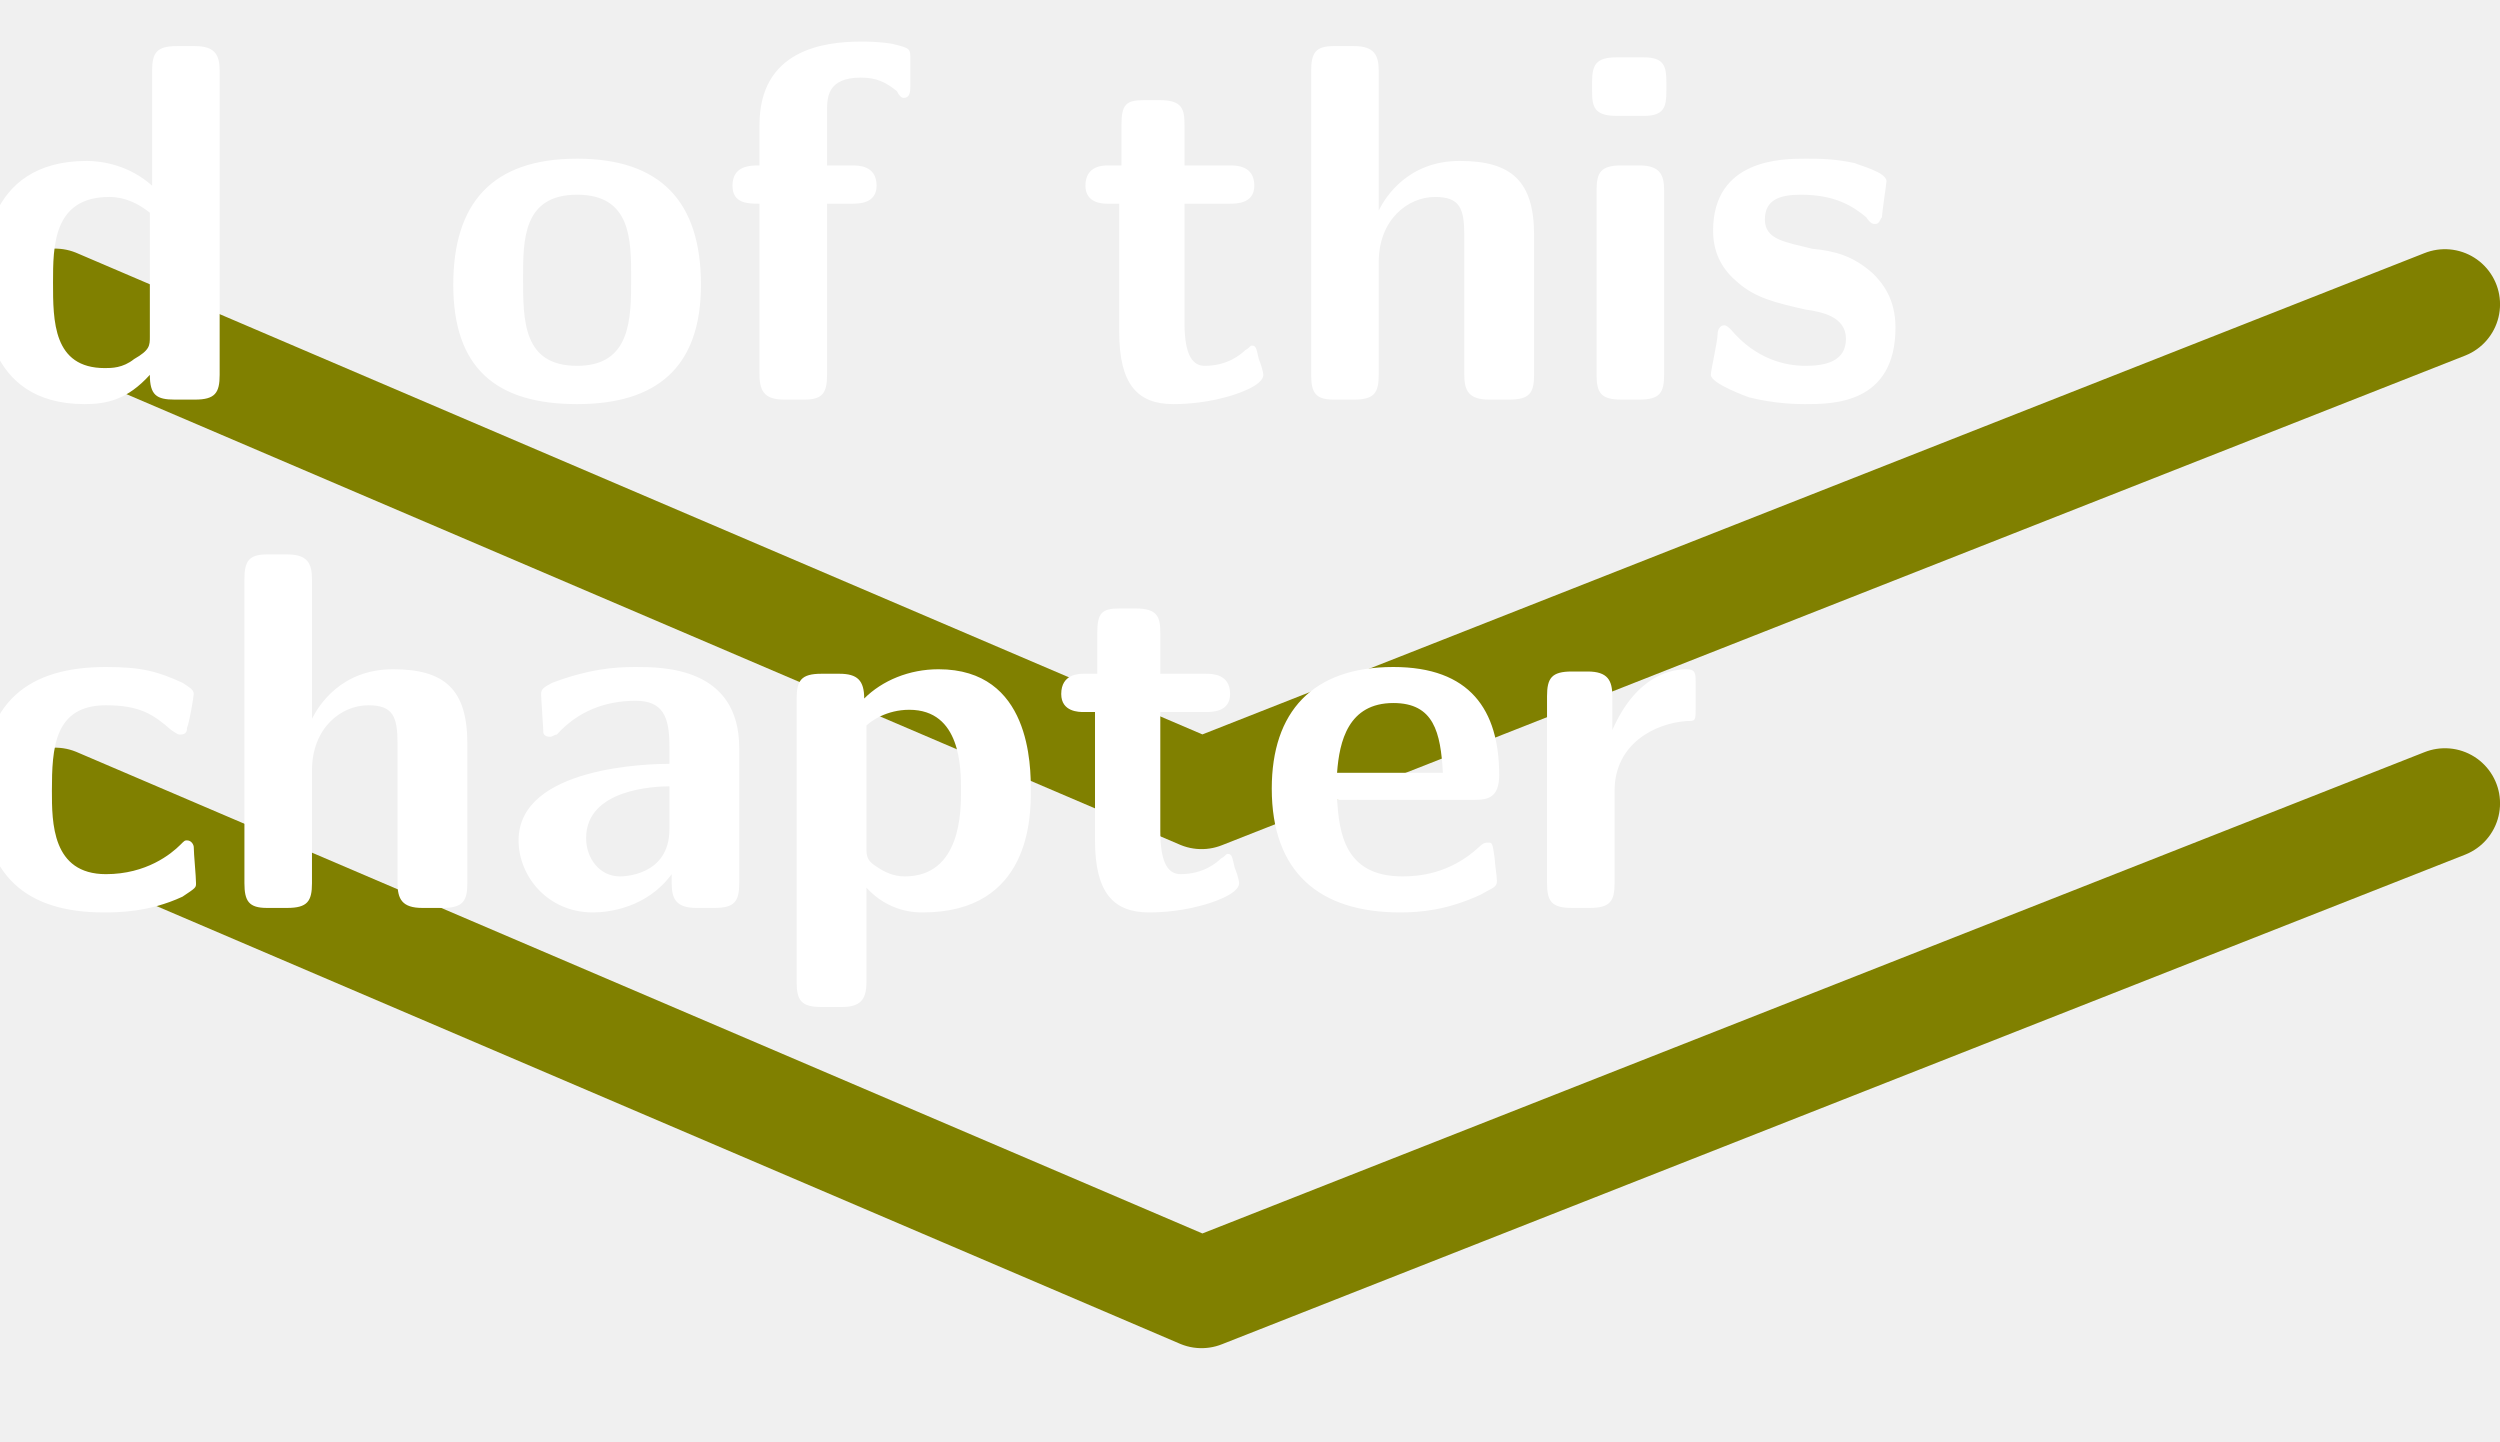
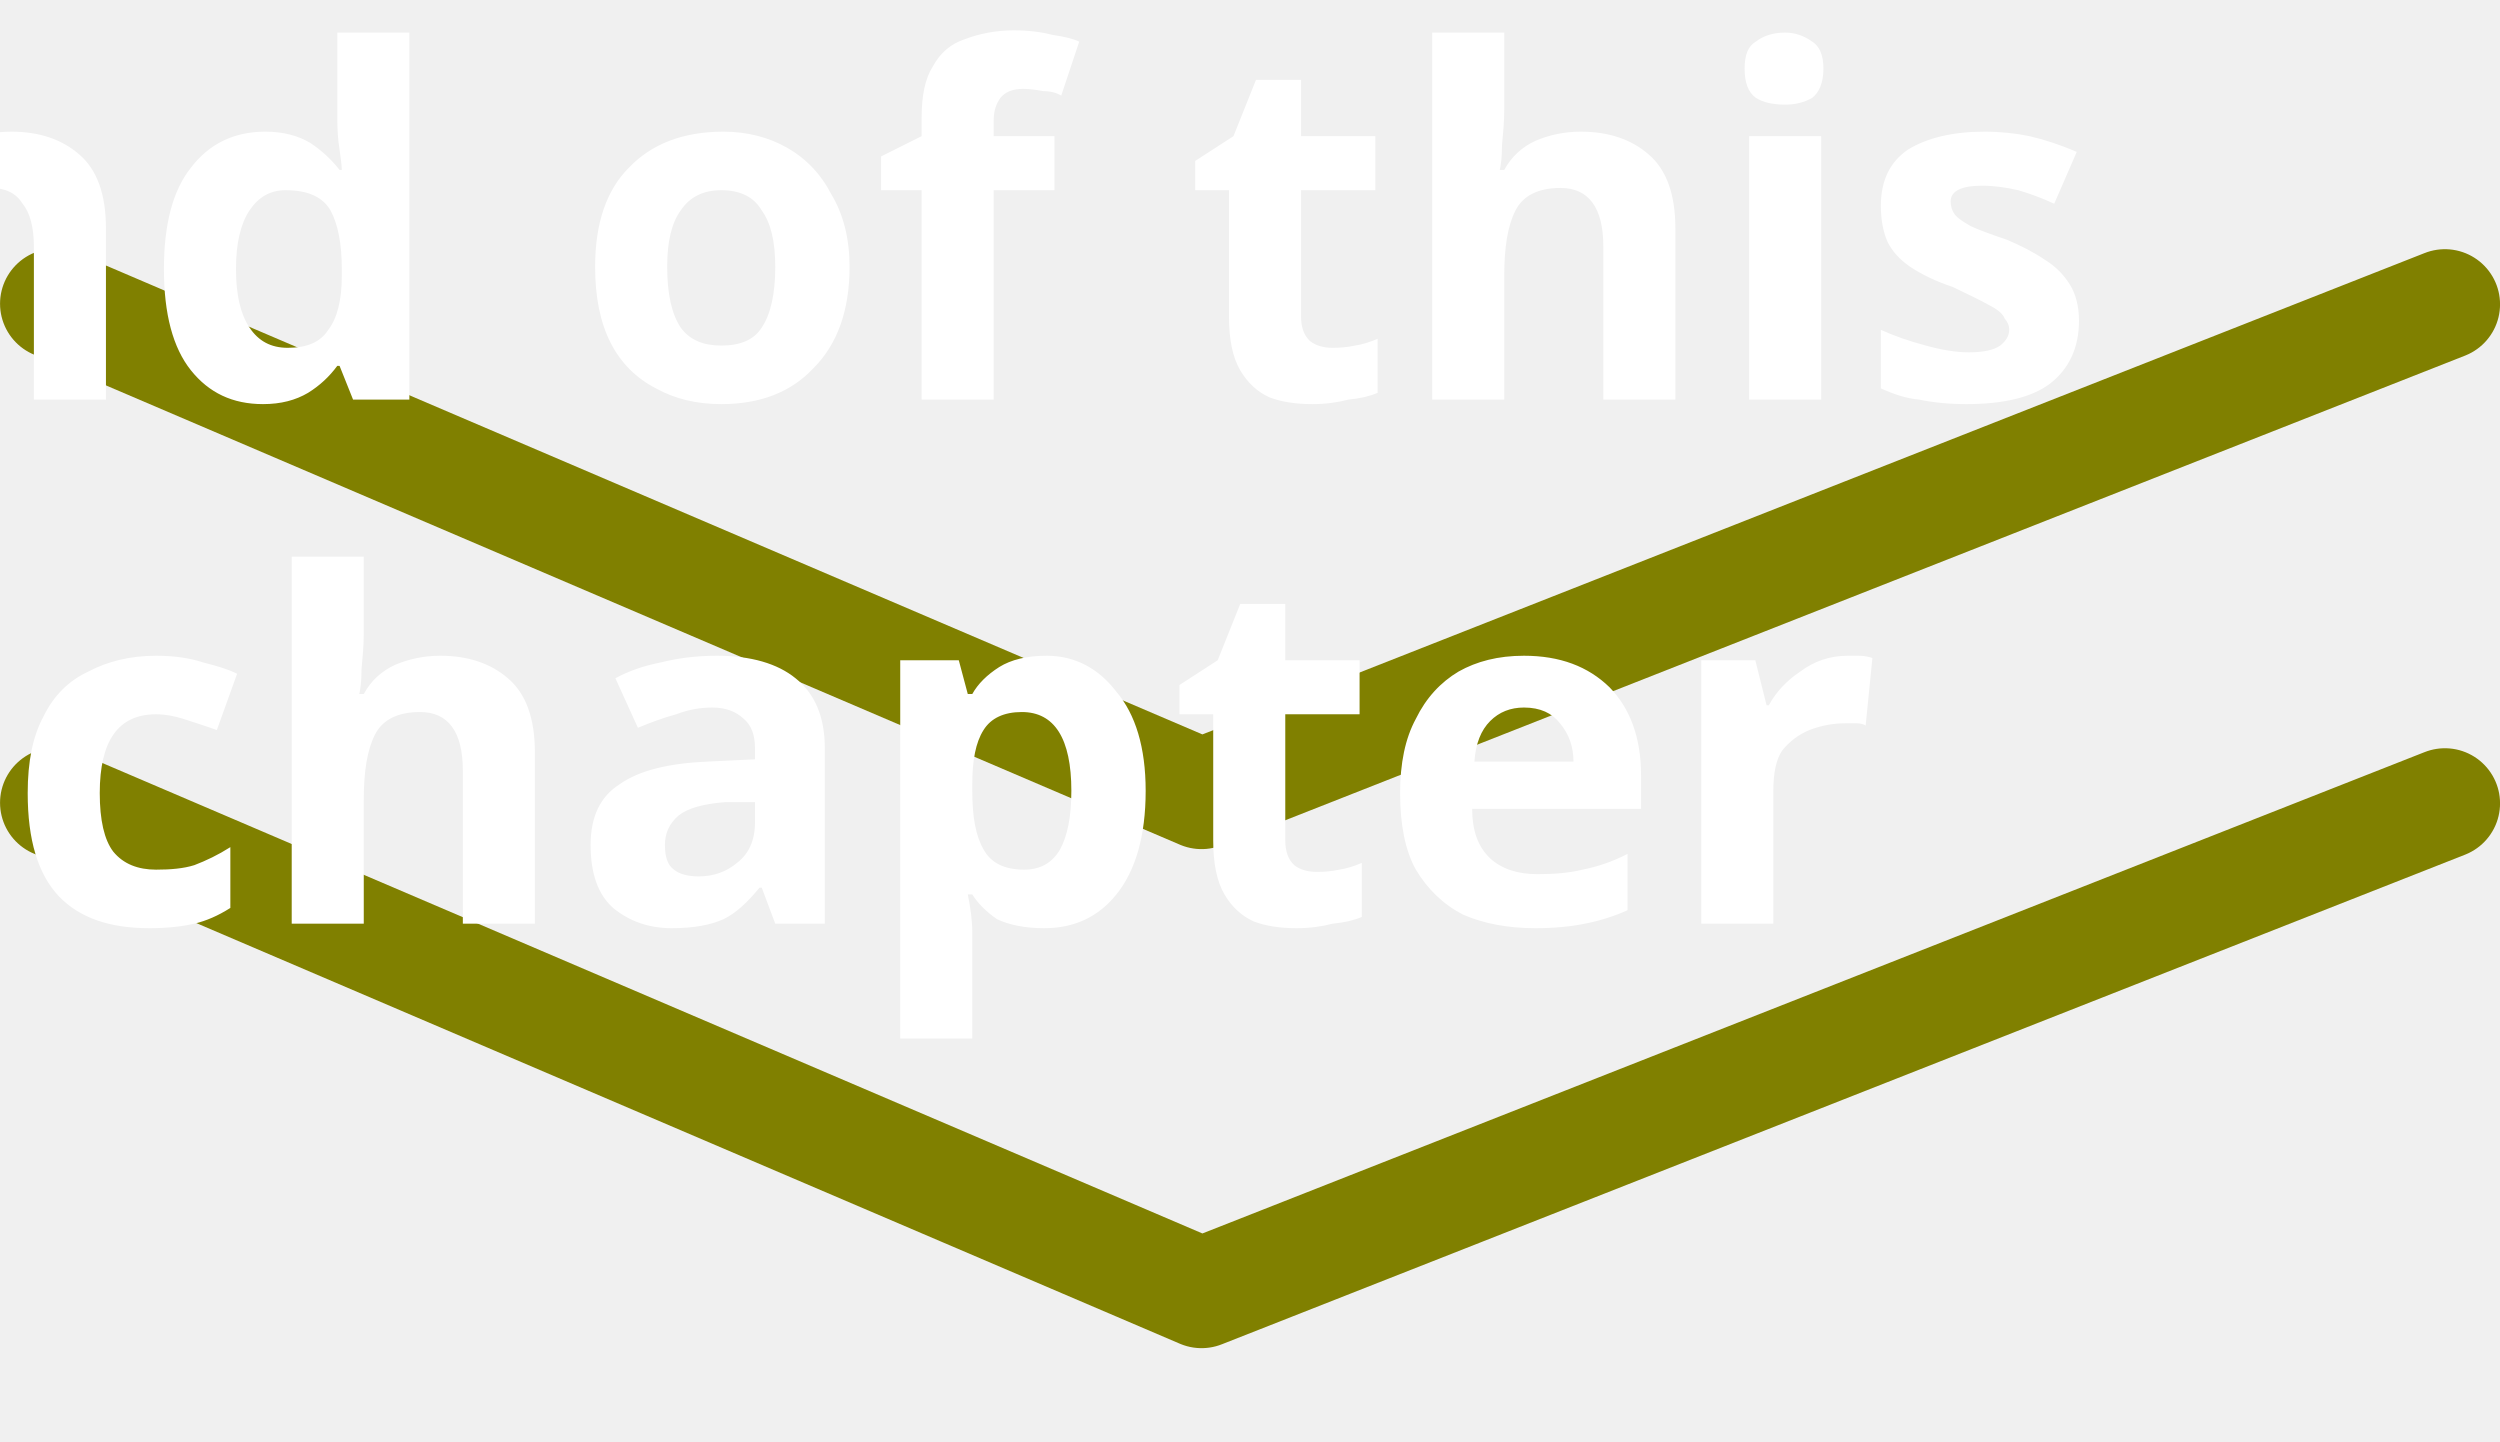
<svg xmlns="http://www.w3.org/2000/svg" width="17.348mm" height="10mm" viewBox="0 0 17.348 10" version="1.1" id="svg5">
  <defs id="defs2" />
  <g id="layer1" transform="translate(-3.331239,-3.047341)">
    <path style="fill:none;fill-rule:evenodd;stroke:#808000;stroke-width:0.765;stroke-linecap:round;stroke-linejoin:round;stroke-miterlimit:4;stroke-dasharray:none;stroke-opacity:1" d="m 3.714,8.618 7.955,3.402 8.628,-3.398" id="path1567" />
    <path style="fill:none;fill-rule:evenodd;stroke:#808000;stroke-width:0.765;stroke-linecap:round;stroke-linejoin:round;stroke-miterlimit:4;stroke-dasharray:none;stroke-opacity:1" d="M 3.714,5.155 11.669,8.557 20.297,5.159" id="path2121" />
-     <text xml:space="preserve" style="font-size:3.528px;line-height:100%;font-family:'Latin Modern Sans';-inkscape-font-specification:'Latin Modern Sans';letter-spacing:0px;word-spacing:0px;fill:#ffffff;stroke:none;stroke-width:0.265px;stroke-linecap:butt;stroke-linejoin:miter;stroke-opacity:1" x="12.059" y="5.822" id="text3378">
-       <tspan style="font-style:normal;font-variant:normal;font-weight:bold;font-stretch:normal;font-size:3.528px;font-family:'Latin Modern Sans';-inkscape-font-specification:'Latin Modern Sans Bold';text-align:center;text-anchor:middle;fill:#ffffff;stroke:none;stroke-width:0.265px" x="12.059" y="5.822" id="tspan6465">end of this</tspan>
-       <tspan style="font-style:normal;font-variant:normal;font-weight:bold;font-stretch:normal;font-size:3.528px;font-family:'Latin Modern Sans';-inkscape-font-specification:'Latin Modern Sans Bold';text-align:center;text-anchor:middle;fill:#ffffff;stroke:none;stroke-width:0.265px" x="12.059" y="9.349" id="tspan1755">chapter</tspan>
+     <text xml:space="preserve" style="font-size:3.351px;line-height:100%;font-family:sans-serif;-inkscape-font-specification:sans-serif;letter-spacing:0px;word-spacing:0px;fill:#ffffff;stroke:none;stroke-width:0.265px;stroke-linecap:butt;stroke-linejoin:miter;stroke-opacity:1" x="12.059" y="5.822" id="text3378">
+       <tspan style="font-style:normal;font-variant:normal;font-weight:bold;font-stretch:normal;font-family:sans-serif;-inkscape-font-specification:'sans-serif Bold';text-align:center;text-anchor:middle;fill:#ffffff;stroke:none;stroke-width:0.265px;font-size:3.351px" x="12.059" y="5.822" id="tspan6465">end of this</tspan>
+       <tspan style="font-style:normal;font-variant:normal;font-weight:bold;font-stretch:normal;font-family:sans-serif;-inkscape-font-specification:'sans-serif Bold';text-align:center;text-anchor:middle;fill:#ffffff;stroke:none;stroke-width:0.265px;font-size:3.351px" x="12.059" y="9.456" id="tspan1755">chapter</tspan>
    </text>
  </g>
</svg>
